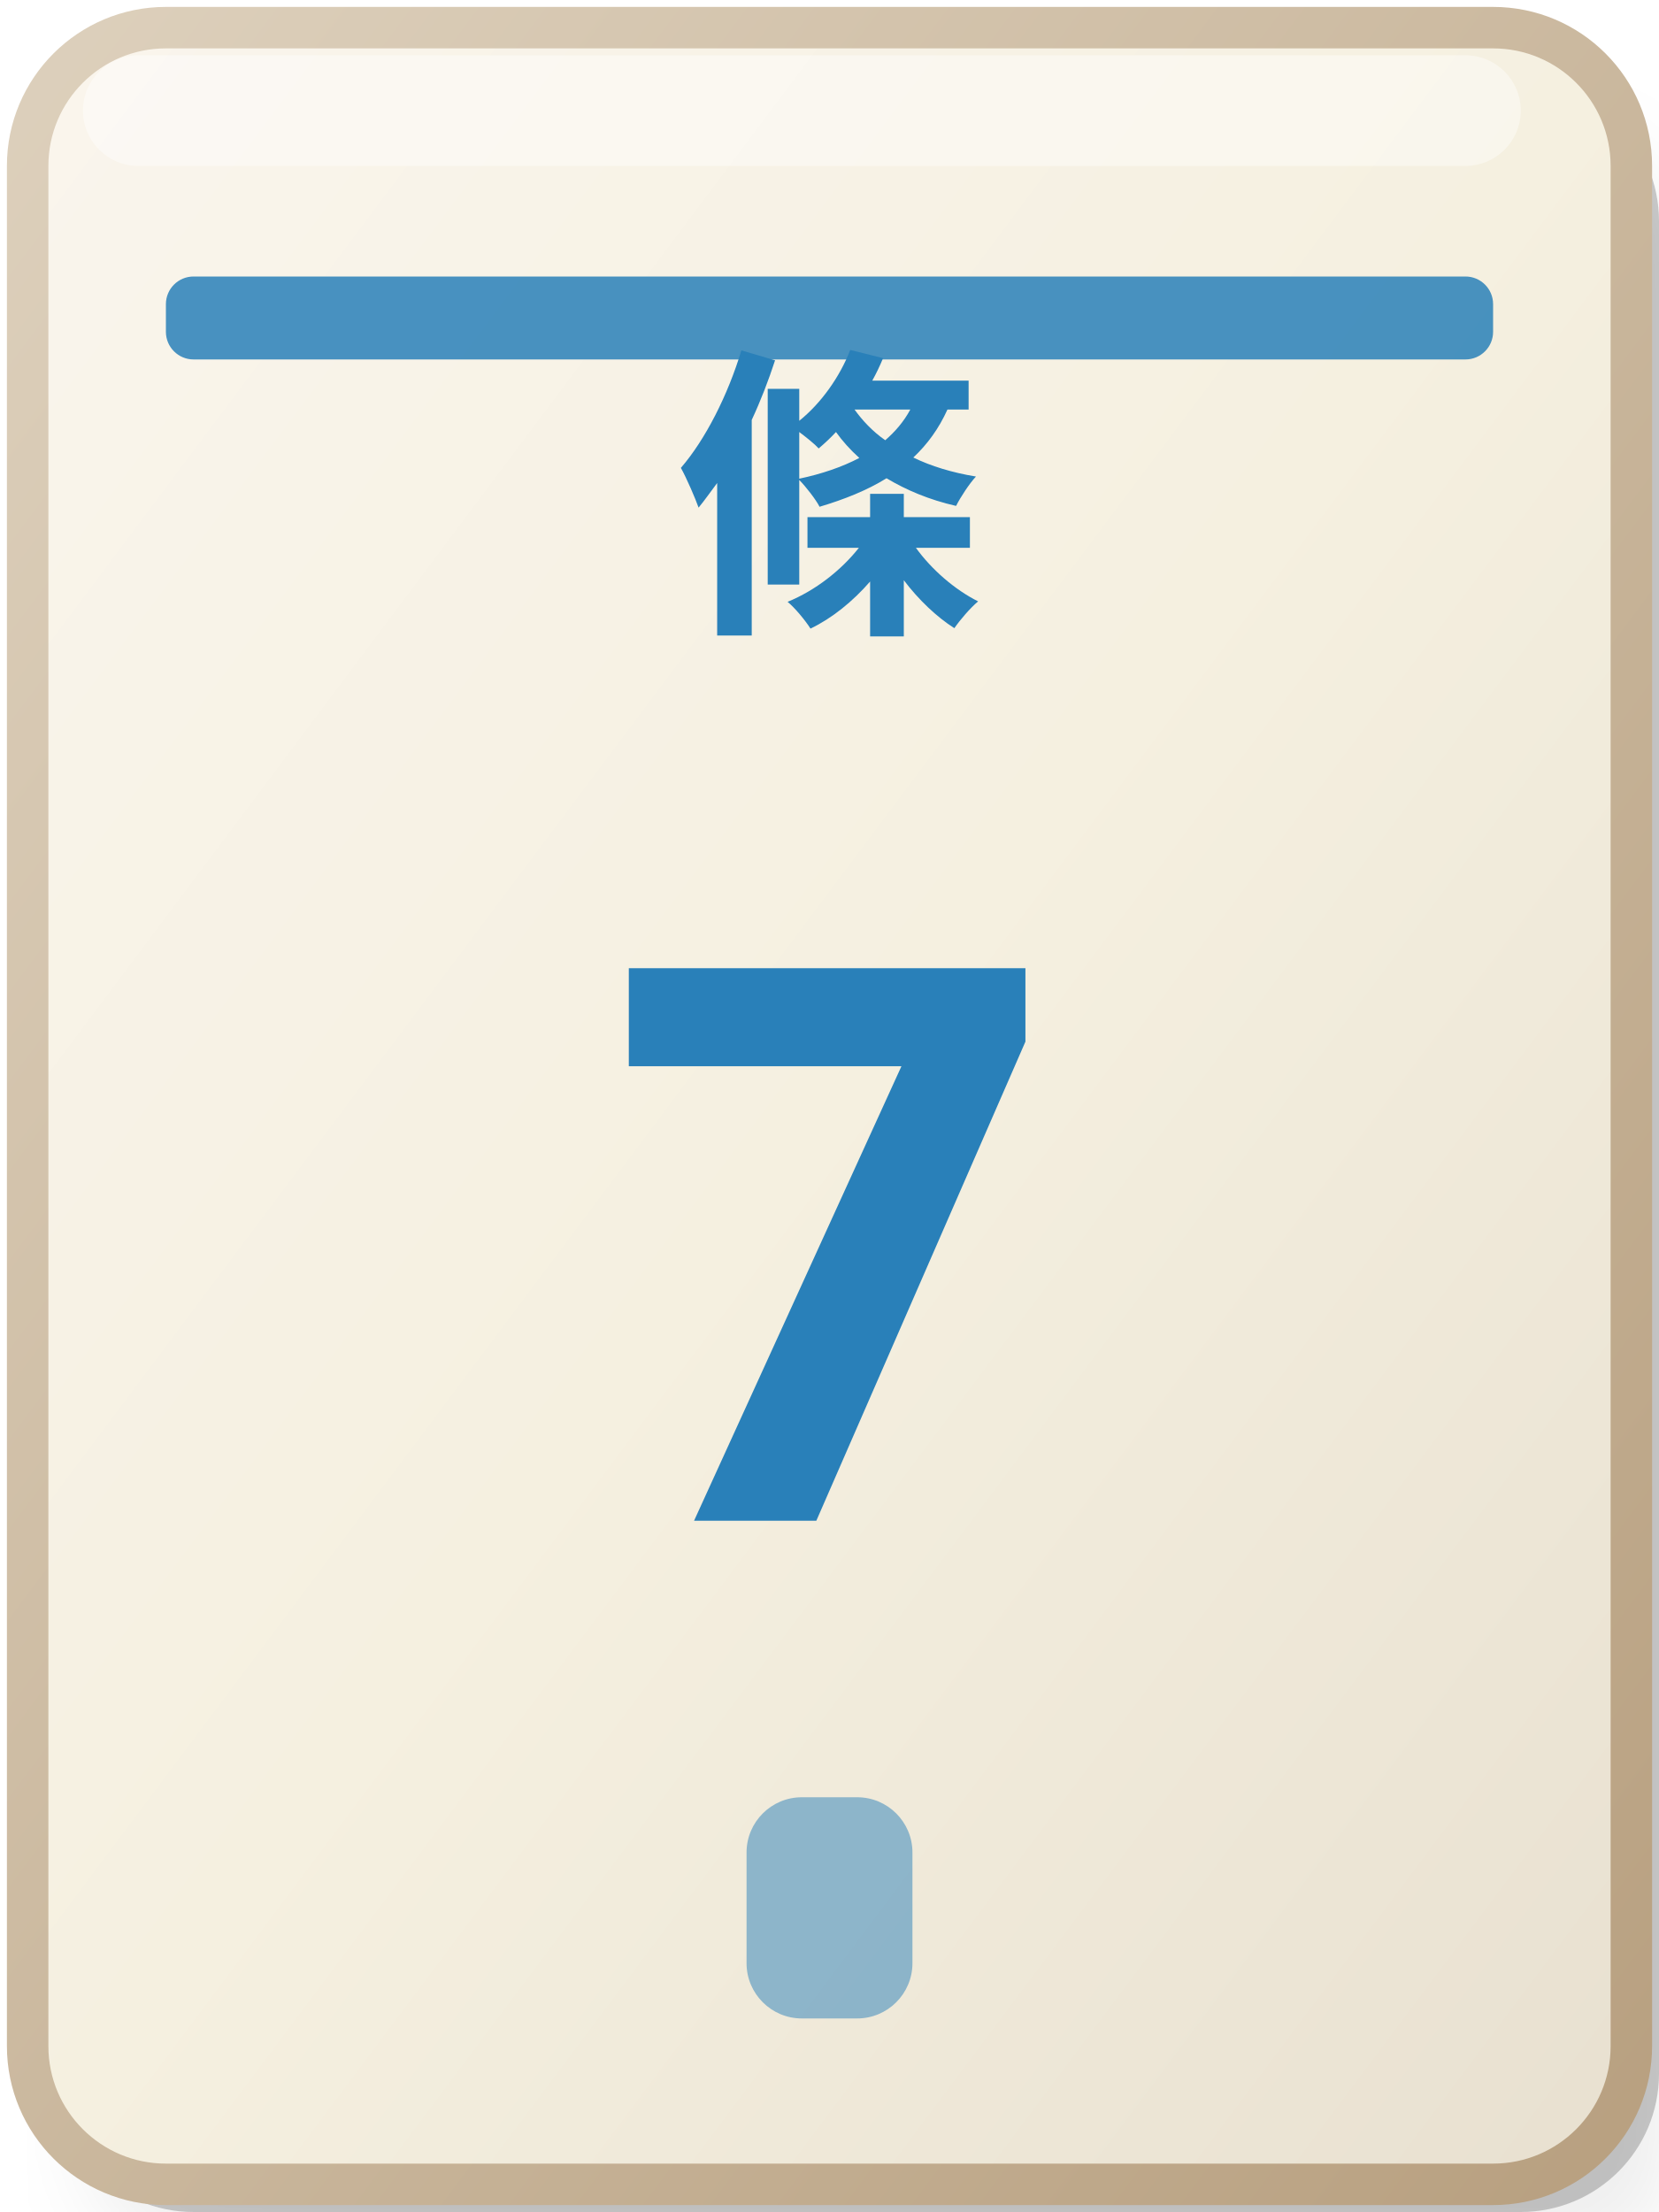
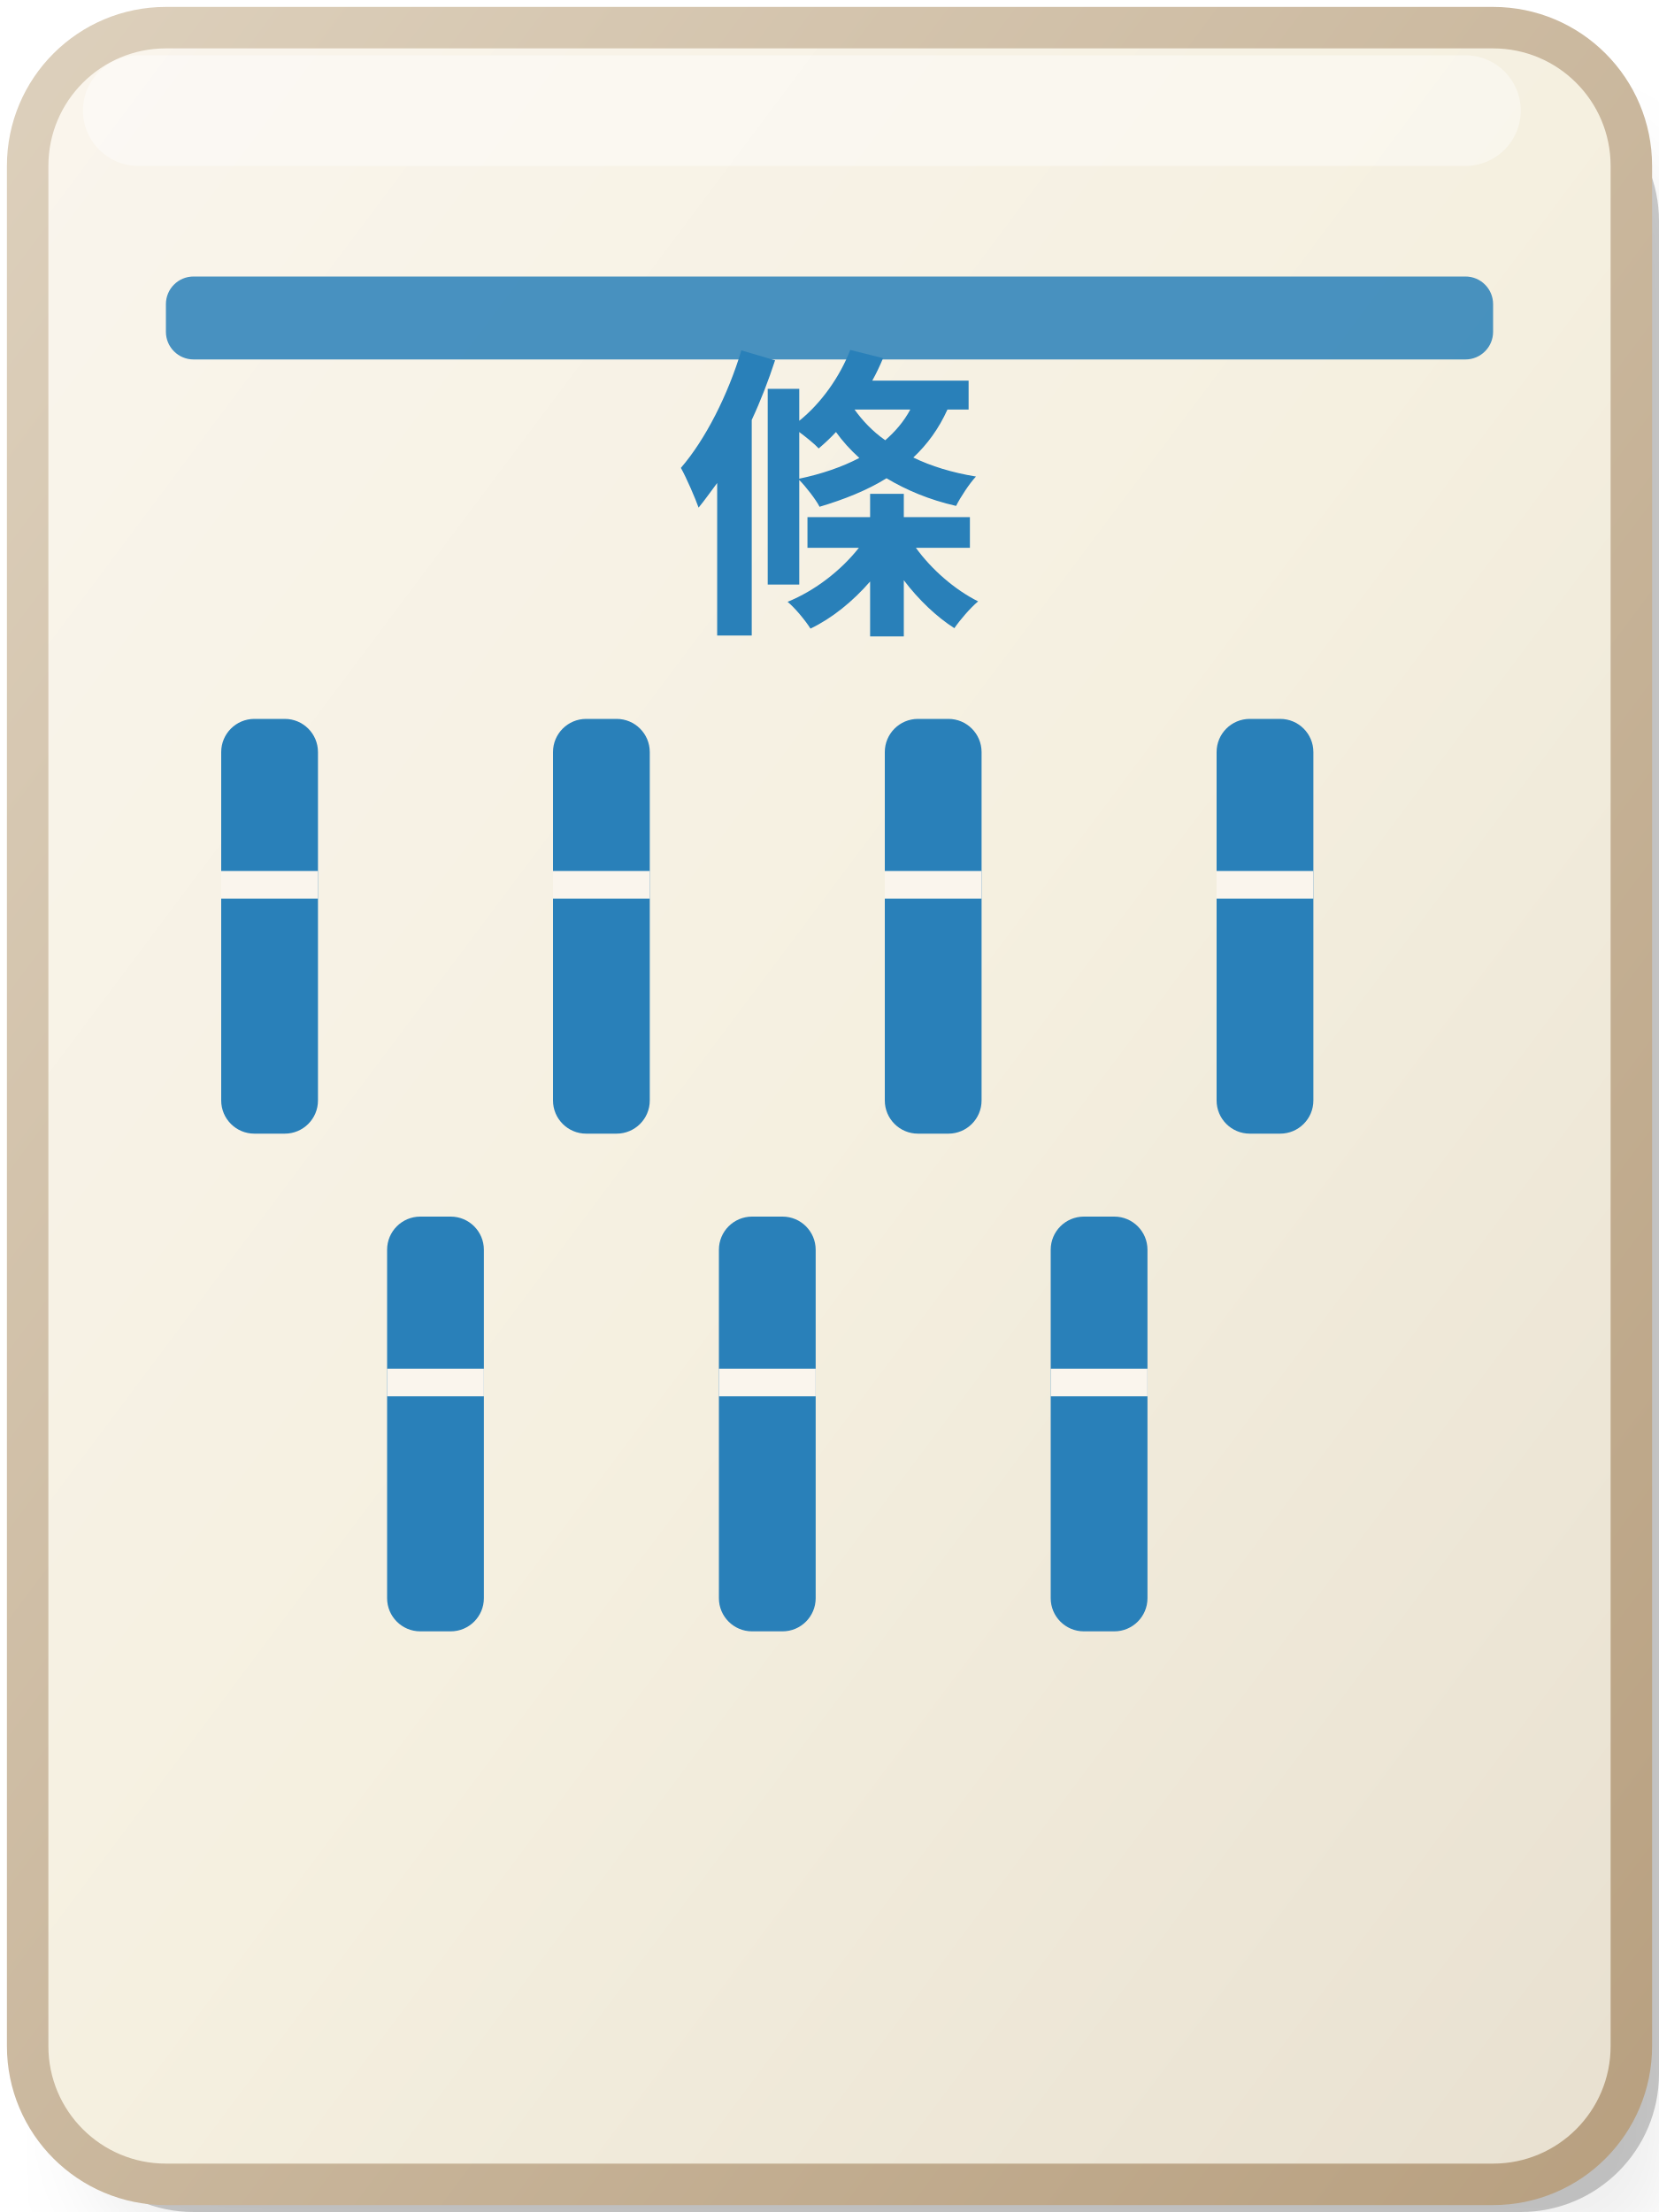
<svg xmlns="http://www.w3.org/2000/svg" width="60" height="80" viewBox="0 0 60 80">
  <defs>
    <filter id="shadow" x="-10%" y="-10%" width="130%" height="140%">
      <feDropShadow dx="1" dy="2" stdDeviation="1.5" flood-color="#00000055" />
    </filter>
-   </defs>
-   <defs>
    <linearGradient id="face" x1="0%" y1="0%" x2="100%" y2="100%">
      <stop offset="0%" stop-color="#faf5ed" />
      <stop offset="50%" stop-color="#f5f0e0" />
      <stop offset="100%" stop-color="#e8e0d0" />
    </linearGradient>
    <linearGradient id="border" x1="0%" y1="0%" x2="100%" y2="100%">
      <stop offset="0%" stop-color="#ddd0bc" />
      <stop offset="100%" stop-color="#b8a080" />
    </linearGradient>
  </defs>
  <rect x="2" y="3" width="58" height="77" rx="5" fill="#00000033" filter="url(#shadow)" />
  <rect x="1" y="1" width="58" height="78" rx="5" fill="url(#face)" stroke="url(#border)" stroke-width="1.5" />
  <rect x="3" y="2" width="52" height="4" rx="2" fill="rgba(255,255,255,0.4)" />
  <rect x="6" y="10" width="48" height="3" rx="1" fill="#2980b9" opacity="0.85" />
  <text x="30" y="22" text-anchor="middle" font-family="Noto Sans TC, sans-serif" font-size="11" fill="#2980b9" font-weight="700">條</text>
-   <text x="30" y="55" text-anchor="middle" font-family="Noto Sans TC, sans-serif" font-size="28" fill="#2980b9" font-weight="900">7</text>
-   <rect x="27" y="65" width="6" height="8" rx="2" fill="#2980b9" opacity="0.5" />
+   <rect x="8" y="26" width="3.5" height="15" rx="1.2" fill="#2980b9" />
+   <line x1="8" y1="32" x2="11.5" y2="32" stroke="#faf5ed" stroke-width="1" />
+   <rect x="20" y="26" width="3.5" height="15" rx="1.2" fill="#2980b9" />
+   <line x1="20" y1="32" x2="23.5" y2="32" stroke="#faf5ed" stroke-width="1" />
+   <rect x="32" y="26" width="3.5" height="15" rx="1.2" fill="#2980b9" />
+   <line x1="32" y1="32" x2="35.5" y2="32" stroke="#faf5ed" stroke-width="1" />
+   <rect x="44" y="26" width="3.5" height="15" rx="1.2" fill="#2980b9" />
+   <line x1="44" y1="32" x2="47.5" y2="32" stroke="#faf5ed" stroke-width="1" />
+   <rect x="14" y="44" width="3.5" height="15" rx="1.2" fill="#2980b9" />
+   <line x1="14" y1="50" x2="17.5" y2="50" stroke="#faf5ed" stroke-width="1" />
+   <rect x="26" y="44" width="3.5" height="15" rx="1.2" fill="#2980b9" />
+   <line x1="26" y1="50" x2="29.5" y2="50" stroke="#faf5ed" stroke-width="1" />
+   <rect x="38" y="44" width="3.5" height="15" rx="1.2" fill="#2980b9" />
+   <line x1="38" y1="50" x2="41.5" y2="50" stroke="#faf5ed" stroke-width="1" />
</svg>
